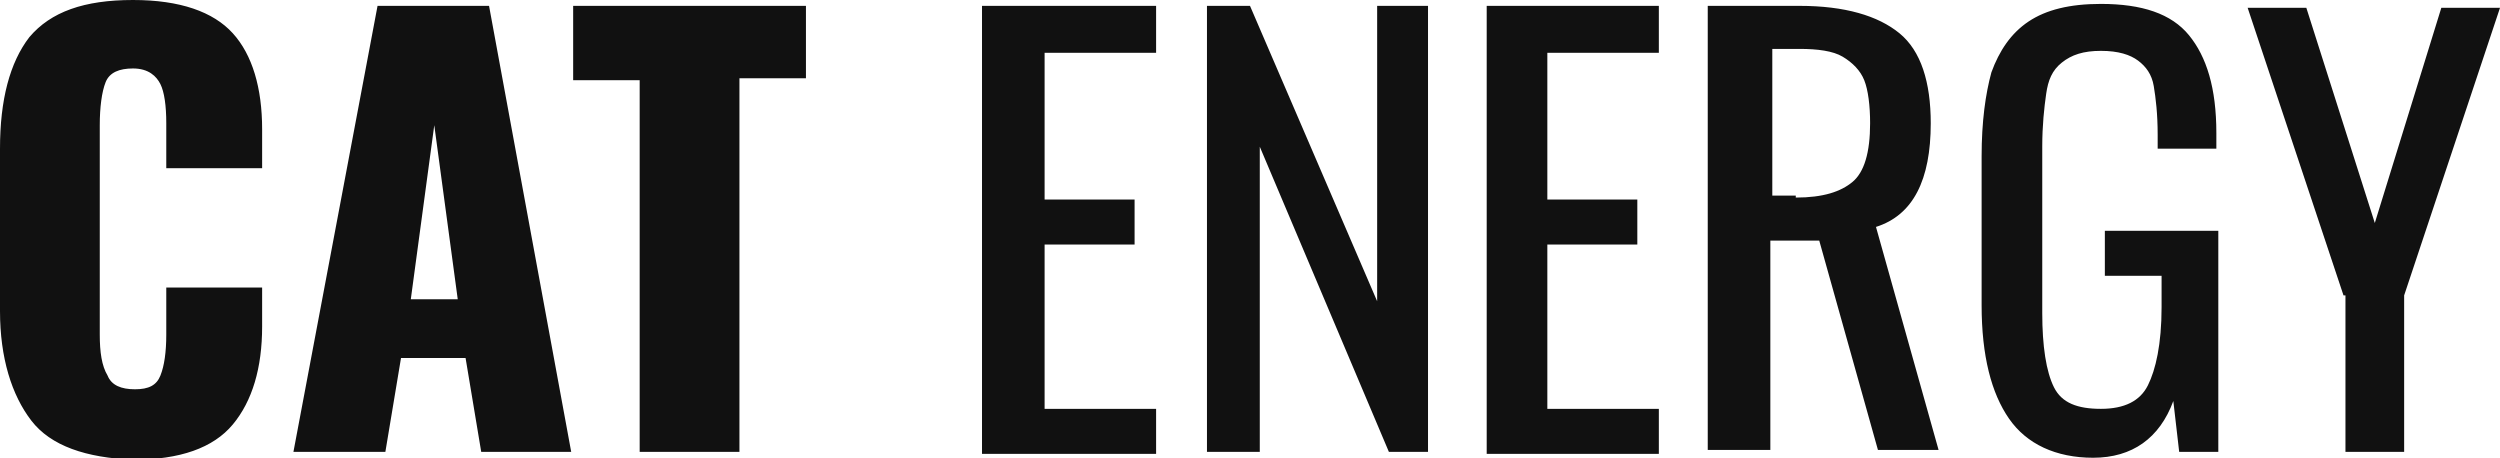
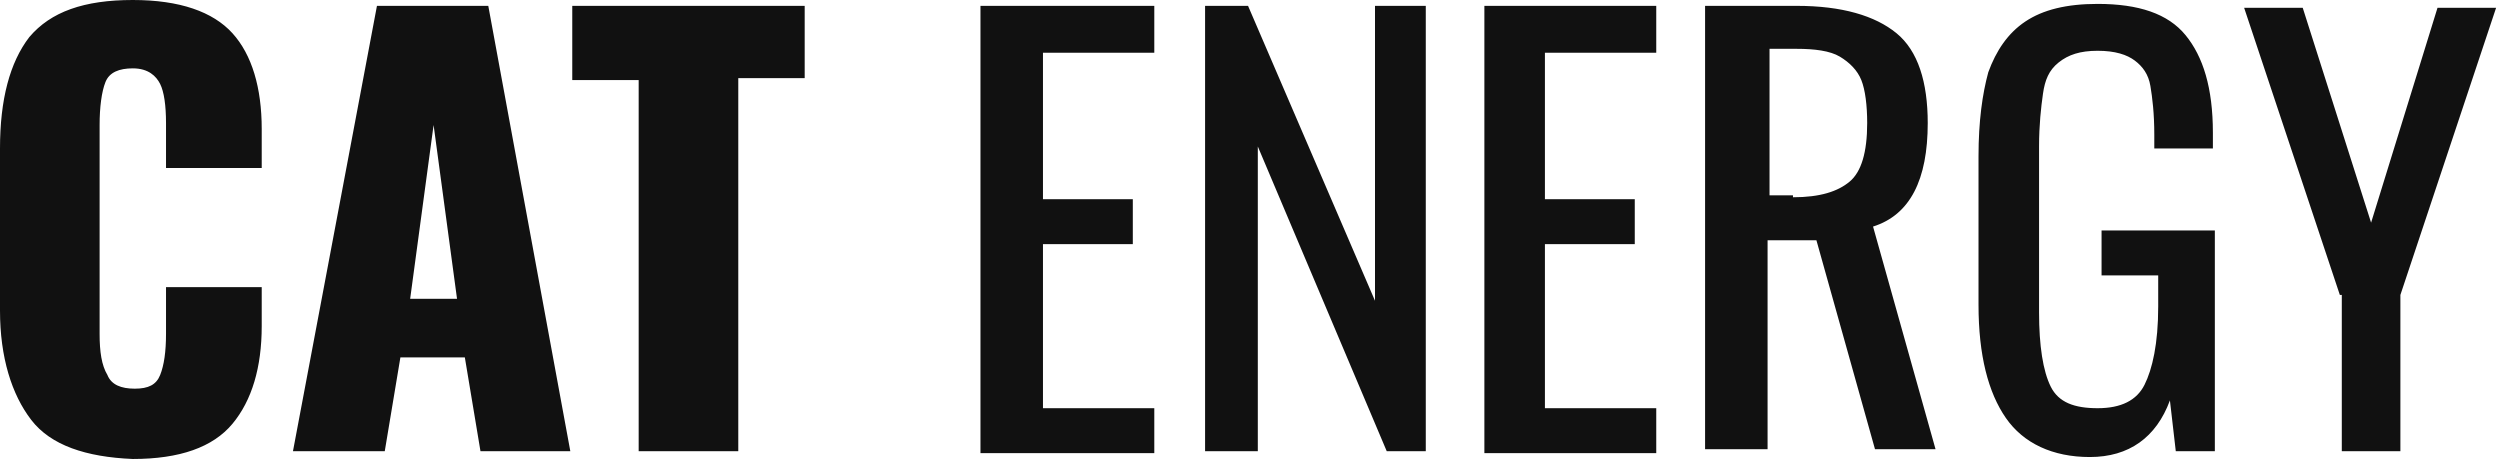
- <svg xmlns="http://www.w3.org/2000/svg" viewBox="0 0 127.8 23.4">
-   <path d="M1.6 21.5C.6 20.2 0 18.3 0 15.9V7.6c0-2.5.5-4.4 1.5-5.7C2.6.6 4.3 0 6.8 0c2.4 0 4.1.6 5.1 1.7s1.5 2.8 1.5 4.9v2H8.5V6.3c0-.9-.1-1.6-.3-2s-.6-.8-1.4-.8c-.7 0-1.2.2-1.4.7s-.3 1.3-.3 2.2v10.7c0 .9.1 1.6.4 2.1.2.5.7.7 1.4.7s1.1-.2 1.3-.7c.2-.5.3-1.2.3-2.1v-2.4h4.9v2c0 2.1-.5 3.8-1.5 5-1 1.2-2.7 1.8-5.1 1.8-2.4-.1-4.2-.7-5.2-2zM19.3.3H25l4.2 22.8h-4.6l-.8-4.8h-3.3l-.8 4.8H15L19.3.3zm4.1 15l-1.2-8.9-1.2 8.9h2.4zm9.3-11.2h-3.4V.3h11.9V4h-3.4v19.1h-5.1v-19zM50.3.3h8.8v2.4h-5.7v7.5H58v2.3h-4.6v8.4h5.7v2.3h-8.9V.3zm11.4 0h2.2l6.5 15.1V.3H73v22.8h-2L64.4 7.5v15.6h-2.7V.3zM76 .3h8.8v2.4h-5.7v7.5h4.6v2.3h-4.6v8.4h5.7v2.3H76V.3zm11.4 0H92c2.3 0 4 .5 5.1 1.4 1.1.9 1.6 2.5 1.6 4.6 0 2.9-.9 4.7-2.8 5.3L99.1 23H96l-3-10.7h-2.5V23h-3.2V.3zm4.4 9.8c1.4 0 2.3-.3 2.9-.8.6-.5.9-1.5.9-3 0-.9-.1-1.7-.3-2.2-.2-.5-.6-.9-1.1-1.2-.5-.3-1.3-.4-2.2-.4h-1.4V10h1.2zm10.9 11.3c-.9-1.3-1.4-3.2-1.4-5.8V8c0-1.8.2-3.2.5-4.3.4-1.1 1-2 1.9-2.6s2.1-.9 3.7-.9c2.1 0 3.6.5 4.5 1.6s1.4 2.7 1.4 5v.8h-3v-.7c0-1.1-.1-1.9-.2-2.5-.1-.6-.4-1-.8-1.3-.4-.3-1-.5-1.9-.5-.9 0-1.5.2-2 .6s-.7.9-.8 1.6-.2 1.6-.2 2.7V16c0 1.7.2 3 .6 3.8.4.8 1.2 1.1 2.4 1.1s2-.4 2.4-1.2c.4-.8.7-2.1.7-4v-1.6h-2.9v-2.3h5.8v11.3h-2l-.3-2.6c-.7 1.9-2.1 2.9-4.1 2.9-1.9 0-3.4-.7-4.3-2zm17.1-6.3L114.9.4h3l3.5 11 3.4-11h3l-4.9 14.7v8h-3v-8z" fill="#111" />
+ <svg xmlns="http://www.w3.org/2000/svg" viewBox="0 0 128 24">
+   <path d="M1.6 21.5c-1-1.3-1.6-3.2-1.6-5.6v-8.3c0-2.5.5-4.4 1.5-5.7 1.1-1.3 2.8-1.9 5.3-1.9 2.4 0 4.1.6 5.1 1.7s1.5 2.8 1.5 4.9v2h-4.9v-2.3c0-.9-.1-1.6-.3-2s-.6-.8-1.4-.8c-.7 0-1.2.2-1.4.7s-.3 1.3-.3 2.2v10.7c0 .9.1 1.6.4 2.1.2.5.7.7 1.4.7s1.1-.2 1.3-.7c.2-.5.3-1.2.3-2.1v-2.4h4.9v2c0 2.1-.5 3.8-1.5 5-1 1.2-2.7 1.8-5.1 1.8-2.4-.1-4.2-.7-5.2-2zm17.7-21.2h5.7l4.2 22.8h-4.6l-.8-4.8h-3.3l-.8 4.8h-4.7l4.3-22.8zm4.1 15l-1.2-8.9-1.2 8.9h2.4zm9.3-11.2h-3.4v-3.8h11.9v3.7h-3.4v19.1h-5.1v-19zm17.6-3.8h8.8v2.4h-5.7v7.5h4.6v2.3h-4.6v8.4h5.7v2.3h-8.9v-22.9zm11.4 0h2.2l6.5 15.1v-15.1h2.6v22.8h-2l-6.6-15.6v15.6h-2.7v-22.8zm14.3 0h8.8v2.4h-5.7v7.5h4.6v2.3h-4.6v8.4h5.7v2.3h-8.8v-22.9zm11.4 0h4.6c2.3 0 4 .5 5.1 1.4 1.1.9 1.6 2.5 1.6 4.6 0 2.9-.9 4.7-2.8 5.3l3.2 11.4h-3.1l-3-10.7h-2.5v10.7h-3.2v-22.7zm4.4 9.8c1.4 0 2.3-.3 2.9-.8.6-.5.9-1.5.9-3 0-.9-.1-1.7-.3-2.2-.2-.5-.6-.9-1.1-1.2-.5-.3-1.3-.4-2.2-.4h-1.4v7.5h1.2zm10.9 11.3c-.9-1.3-1.4-3.2-1.4-5.8v-7.6c0-1.8.2-3.2.5-4.3.4-1.1 1-2 1.9-2.6s2.1-.9 3.7-.9c2.1 0 3.6.5 4.5 1.6s1.4 2.7 1.4 5v.8h-3v-.7c0-1.1-.1-1.9-.2-2.5-.1-.6-.4-1-.8-1.3-.4-.3-1-.5-1.9-.5-.9 0-1.5.2-2 .6s-.7.9-.8 1.6-.2 1.6-.2 2.7v8.5c0 1.7.2 3 .6 3.8.4.8 1.2 1.1 2.4 1.1s2-.4 2.4-1.2c.4-.8.7-2.1.7-4v-1.6h-2.9v-2.3h5.8v11.3h-2l-.3-2.6c-.7 1.9-2.1 2.9-4.1 2.9-1.9 0-3.4-.7-4.3-2zm17.1-6.3l-4.9-14.7h3l3.5 11 3.4-11h3l-4.9 14.7v8h-3v-8z" fill="#111" />
</svg>
